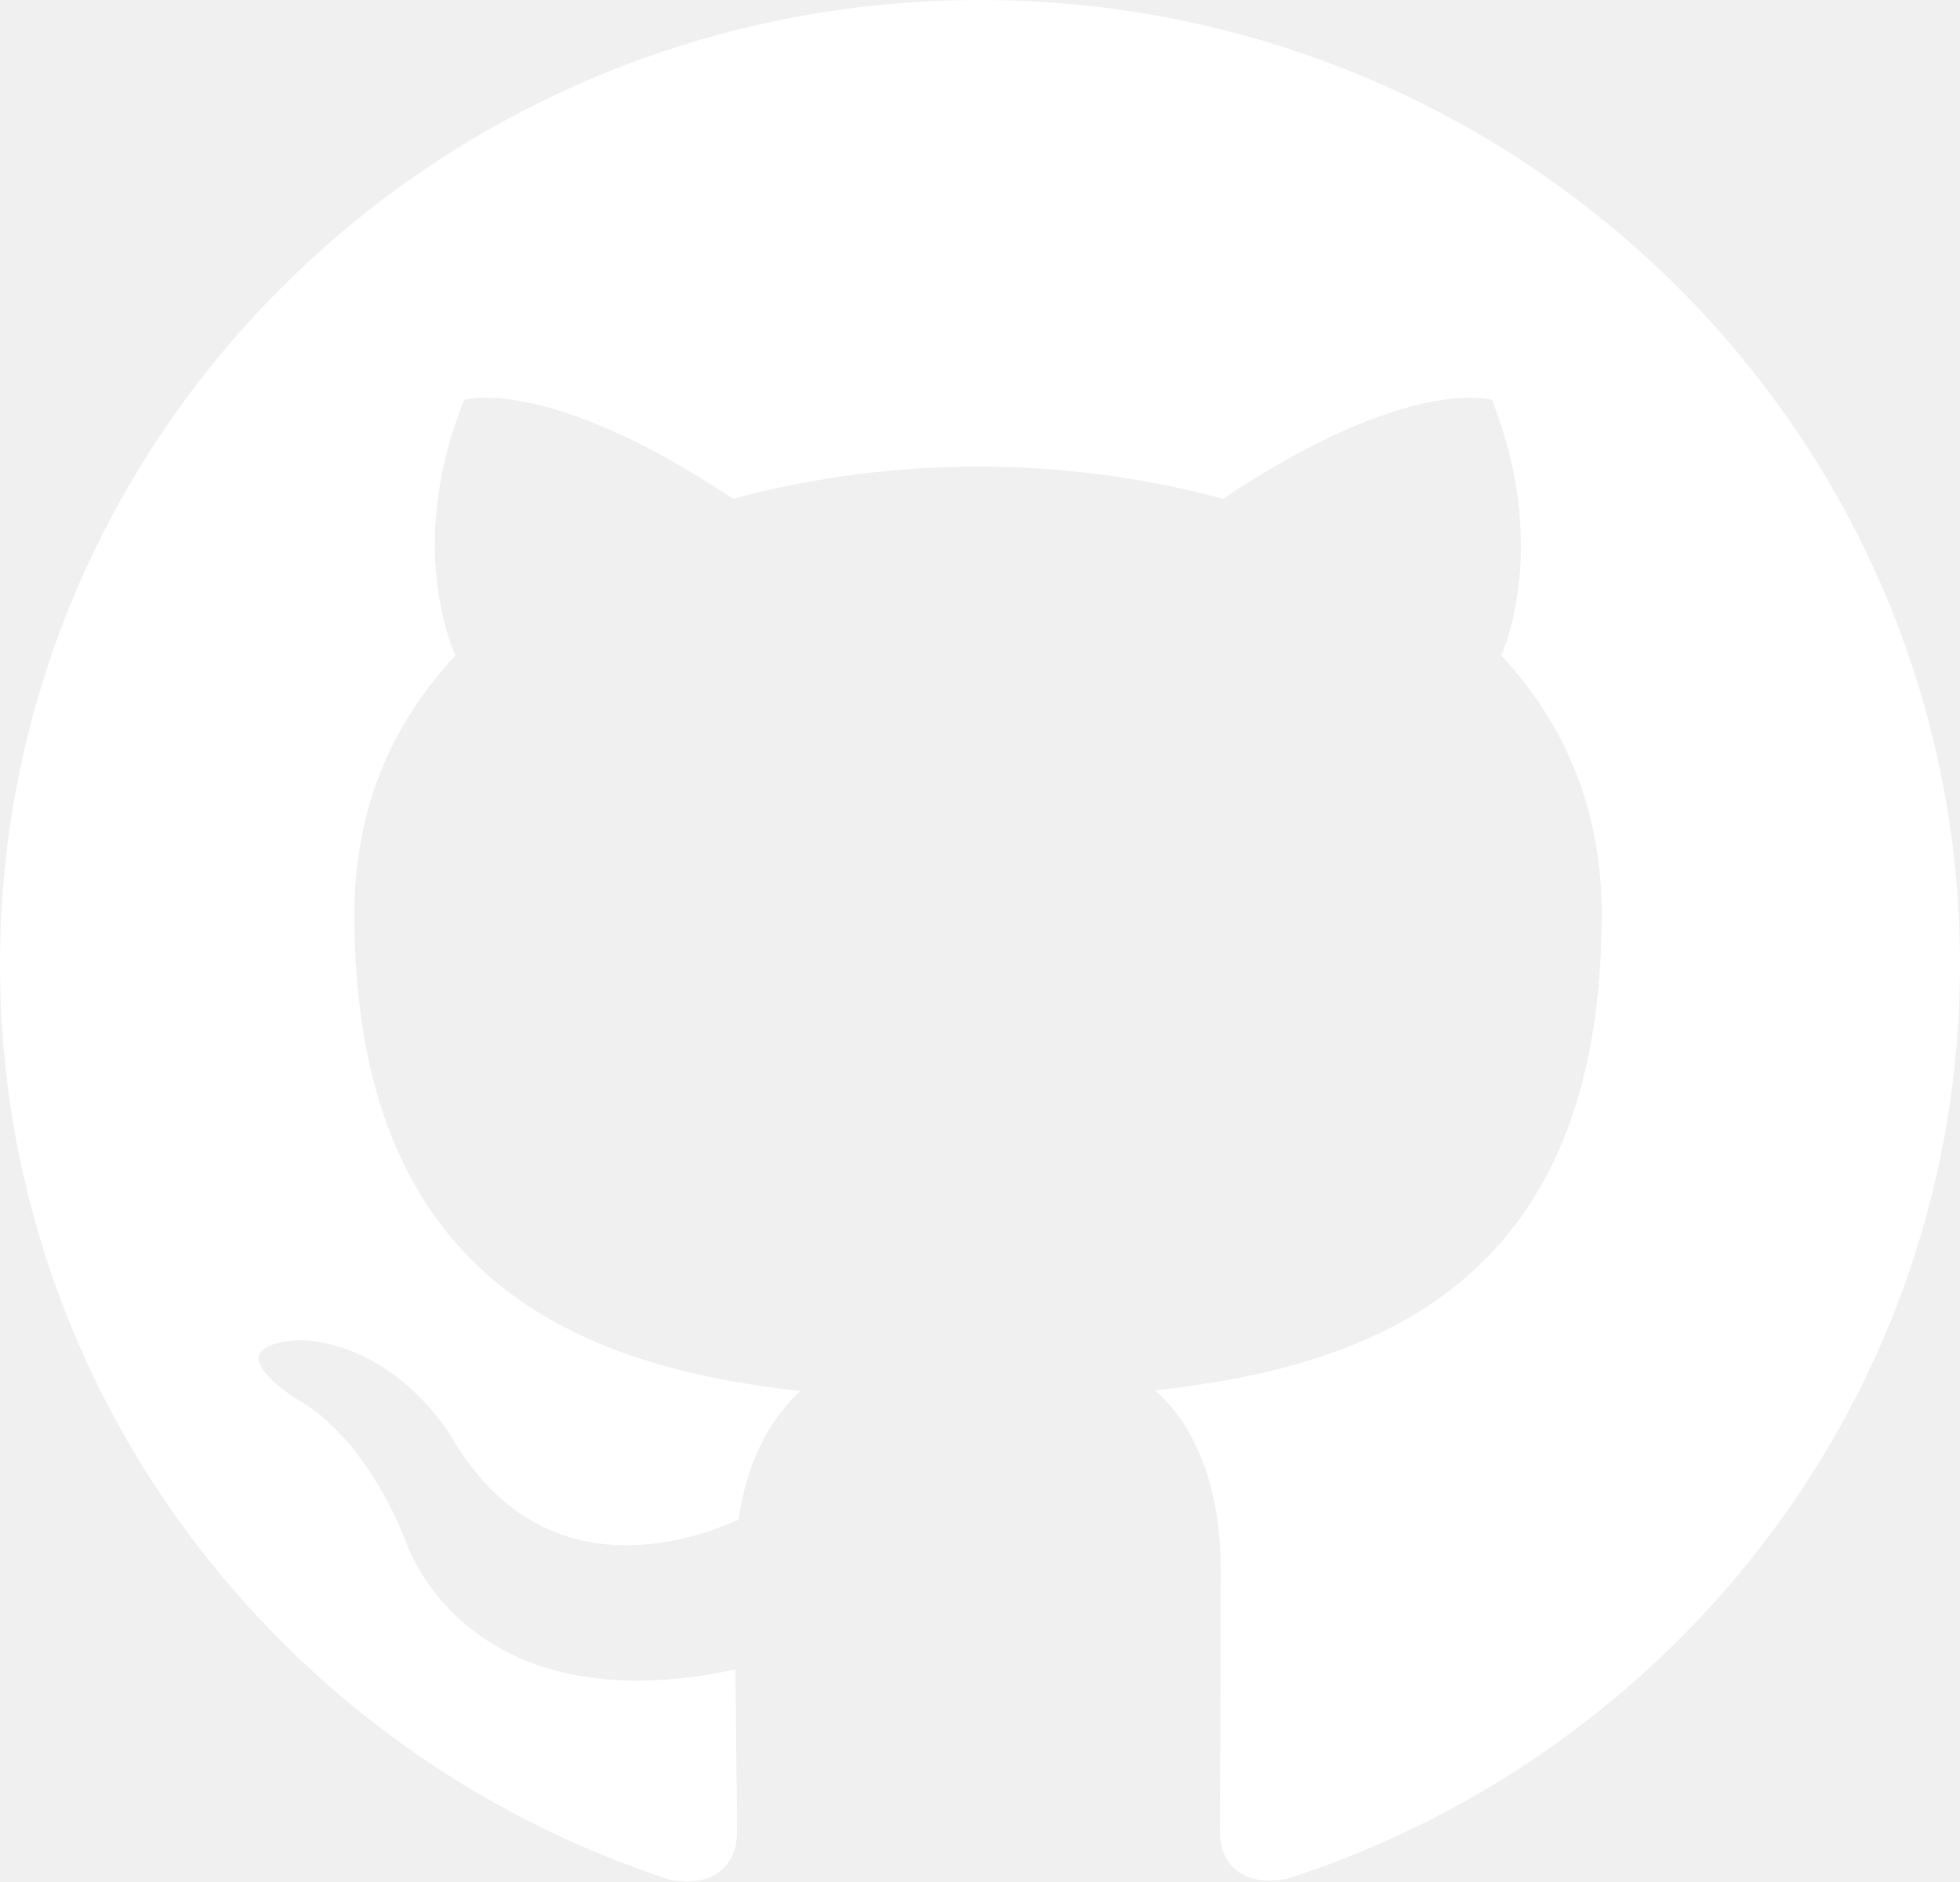
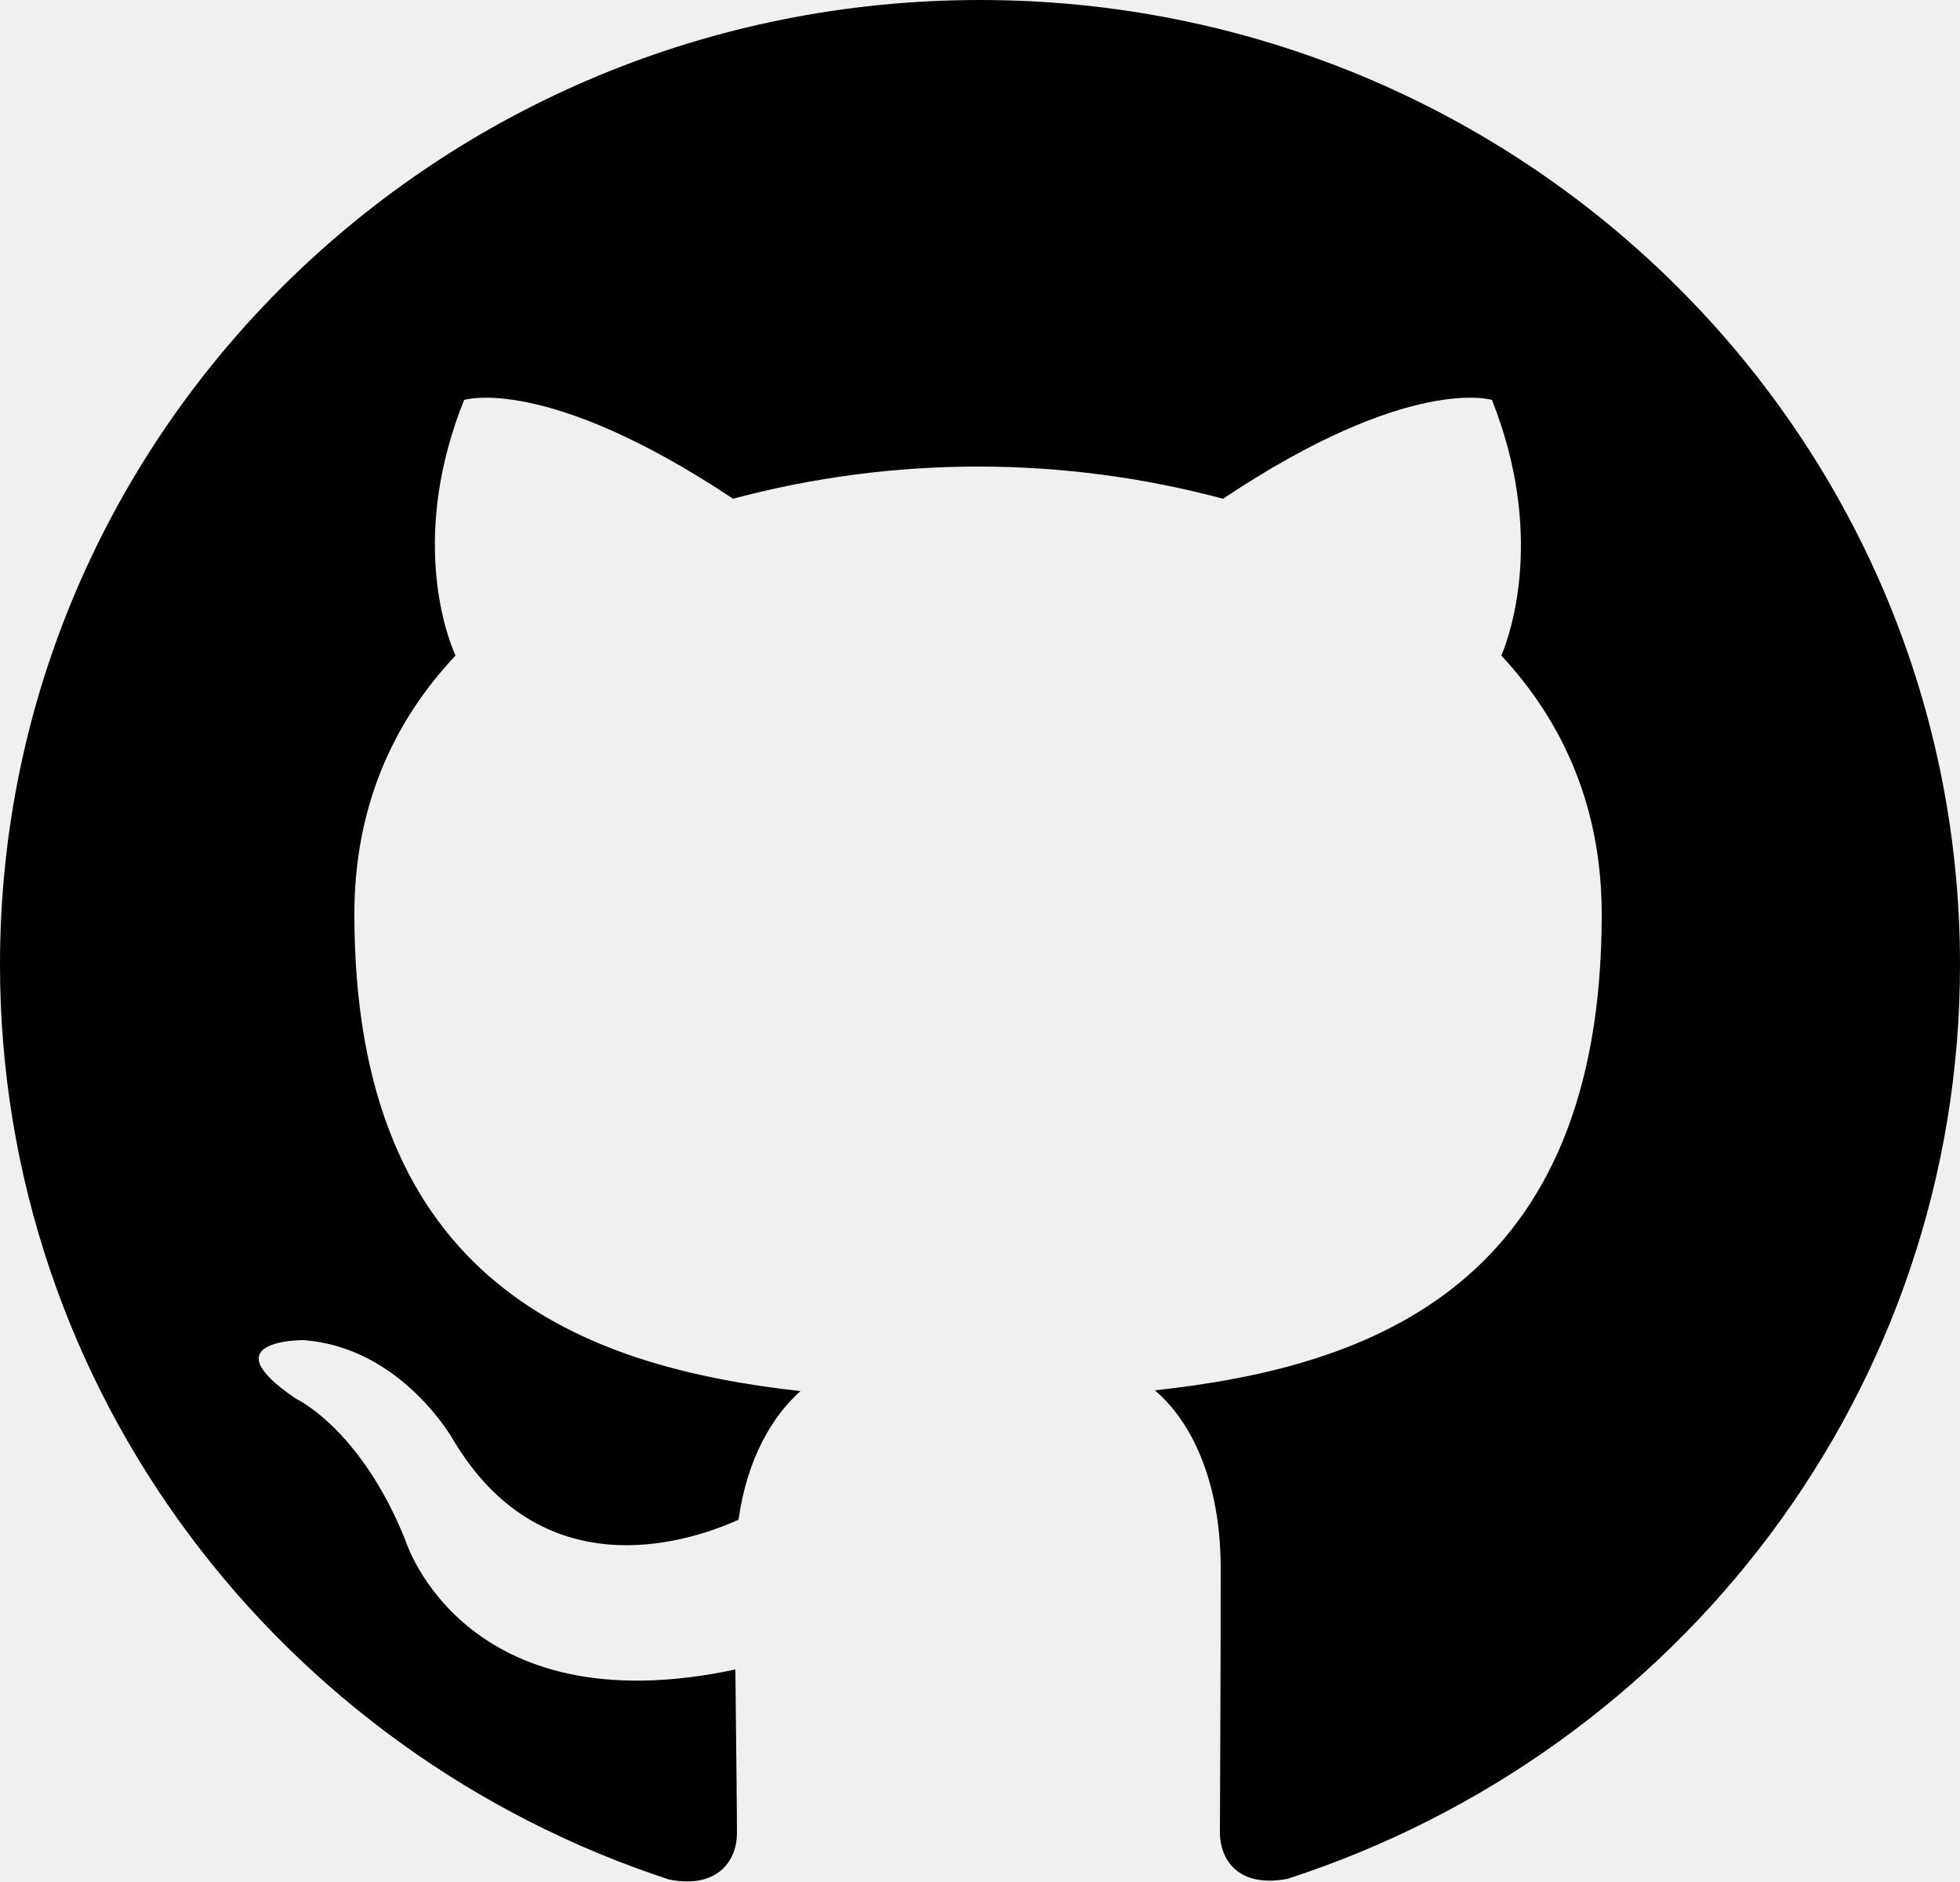
<svg xmlns="http://www.w3.org/2000/svg" width="25" height="24" fill="none">
-   <path d="M12.5 0C5.59 0 0 5.5 0 12.3c0 5.44 3.58 10.05 8.54 11.67.63.12.86-.26.86-.59 0-.29-.01-1.06-.02-2.09-3.48.74-4.21-1.65-4.21-1.65-.57-1.42-1.39-1.8-1.39-1.8-1.13-.76.09-.75.09-.75 1.25.09 1.91 1.27 1.91 1.27 1.12 1.88 2.93 1.34 3.64 1.02.11-.79.44-1.33.79-1.64-2.77-.31-5.69-1.37-5.69-6.08 0-1.35.48-2.44 1.29-3.3-.14-.31-.57-1.57.11-3.26 0 0 1.04-.33 3.43 1.26a12.108 12.108 0 0 1 6.25 0c2.38-1.59 3.43-1.26 3.43-1.26.67 1.69.25 2.95.12 3.26.8.86 1.28 1.95 1.28 3.3 0 4.72-2.92 5.77-5.7 6.07.44.37.84 1.12.84 2.27 0 1.65-.01 2.97-.01 3.37 0 .33.22.71.86.59 5-1.62 8.58-6.23 8.58-11.66C25 5.5 19.4 0 12.5 0Z" fill="#FFF" />
+   <path d="M12.5 0C5.59 0 0 5.5 0 12.3c0 5.44 3.58 10.05 8.54 11.67.63.12.86-.26.86-.59 0-.29-.01-1.06-.02-2.09-3.48.74-4.21-1.65-4.21-1.65-.57-1.42-1.39-1.8-1.39-1.8-1.13-.76.09-.75.09-.75 1.25.09 1.91 1.27 1.91 1.27 1.12 1.88 2.93 1.34 3.64 1.02.11-.79.44-1.33.79-1.64-2.77-.31-5.69-1.37-5.69-6.08 0-1.35.48-2.44 1.29-3.3-.14-.31-.57-1.57.11-3.26 0 0 1.04-.33 3.43 1.26a12.108 12.108 0 0 1 6.25 0c2.38-1.59 3.43-1.26 3.43-1.26.67 1.69.25 2.95.12 3.26.8.86 1.28 1.95 1.28 3.3 0 4.72-2.92 5.77-5.7 6.07.44.37.84 1.12.84 2.27 0 1.65-.01 2.97-.01 3.37 0 .33.22.71.86.59 5-1.62 8.58-6.23 8.58-11.66C25 5.5 19.4 0 12.5 0Z" fill="#000" />
</svg>
